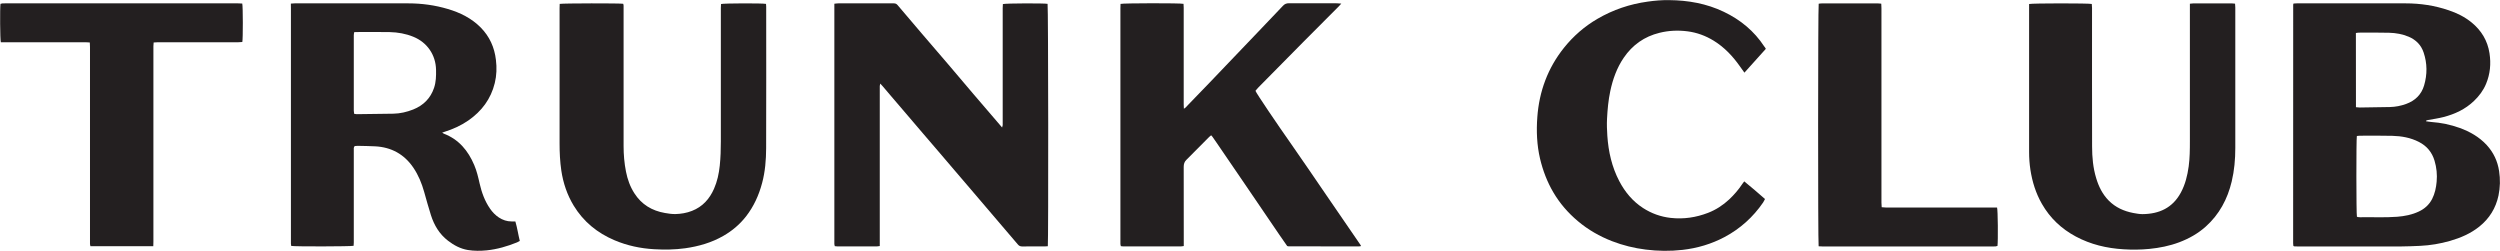
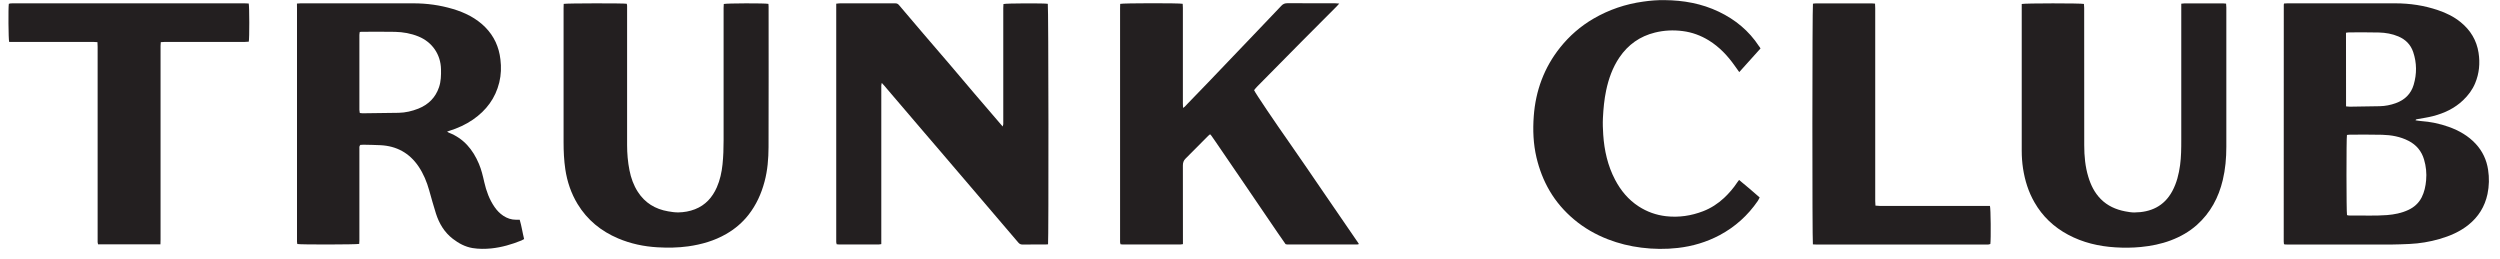
- <svg xmlns="http://www.w3.org/2000/svg" version="1.1" id="Layer_1" x="0px" y="0px" viewBox="0 0 4167 418" style="enable-background:new 0 0 4167 418;" xml:space="preserve">
+ <svg xmlns="http://www.w3.org/2000/svg" version="1.1" id="Layer_1" x="0px" y="0px" viewBox="0 0 4199.5 434" style="enable-background:new 0 0 4199.5 434;" xml:space="preserve">
  <style type="text/css">
	.st0{fill:#231F20;}
</style>
  <g>
-     <path class="st0" d="M3822.8,5.9c1.9-0.1,3.7-0.3,5.5-0.3c60.5,0,121,0,181.4,0c24.5,0,48.5,3.6,71.7,11.5   c13.8,4.6,26.8,11,38.2,20.3c16.4,13.4,26.7,30.4,29.9,51.4c2.7,17.5,1.1,34.5-5.7,50.9c-4.6,11.1-11.6,20.4-20.3,28.7   c-14.4,13.7-31.7,21.8-50.7,26.7c-8.5,2.2-17.3,3.4-26,5c-0.8,0.2-1.6,0.3-2.4,0.6c-0.2,0.1-0.3,0.5-0.8,1.4c3.1,0.4,5.9,1,8.8,1.2   c16.2,1.2,32,4.4,47.3,9.9c17.1,6.2,32.6,15,45.1,28.5c11.4,12.4,18.2,26.9,20.7,43.5c2.1,13.6,1.8,27.2-1,40.7   c-4.5,21.1-15.2,38.4-32.1,51.9c-14.4,11.5-31,18.6-48.6,23.7c-16.4,4.7-33.1,7.5-50.1,8.3c-10.8,0.5-21.6,0.9-32.4,1   c-57.1,0.1-114.3,0-171.4,0c-2.3,0-4.6-0.2-6.3-0.2c-0.7-0.6-0.8-0.7-0.9-0.8c-0.1-0.1-0.2-0.3-0.2-0.4c-0.1-1.3-0.3-2.6-0.3-4   c0-132.4,0.1-264.8,0.1-397.2C3822.2,7.6,3822.5,7.2,3822.8,5.9z M3928.5,361.1c0.4,0.2,0.8,0.6,1.3,0.7c1.3,0.2,2.7,0.3,4,0.3   c20.6-0.4,41.3,0.8,61.9-0.8c12.4-1,24.4-3.3,35.7-8.6c9.8-4.5,17.5-11.4,22.5-21.1c4.6-9.1,6.6-18.7,7.5-28.7   c1.1-12-0.1-23.6-3.5-35c-4.2-14.1-12.8-24.5-26-31.3c-14-7.2-29-9.8-44.4-10.2c-18-0.5-36-0.2-54-0.2c-1.8,0-3.5,0.4-5.1,0.5   C3927.3,231.9,3927.4,357.1,3928.5,361.1z M3926.9,178.7c2.4,0.2,4.3,0.5,6.3,0.5c16.8-0.2,33.6-0.4,50.4-0.8   c9.2-0.2,18.2-2,26.8-5.1c15-5.4,25.6-15.5,30.1-30.9c5.4-18.3,5.3-36.8-0.8-54.9c-4.2-12.5-12.7-21.1-24.9-26.3   c-10.4-4.4-21.4-6.3-32.6-6.6c-16.8-0.5-33.6-0.2-50.4-0.2c-1.6,0-3.2,0.4-5,0.6C3926.9,96.3,3926.9,137.1,3926.9,178.7z" />
-     <path class="st0" d="M1746.5,410.4c-1.7,0.1-3.1,0.3-4.6,0.3c-12.7,0-25.3-0.1-38,0.1c-3.1,0-5.3-0.9-7.3-3.3   c-8.9-10.6-17.9-21-26.9-31.5c-8.8-10.2-17.5-20.5-26.2-30.7c-8.5-10-17.1-20-25.6-30c-9.1-10.6-18.2-21.2-27.2-31.8   c-8.8-10.2-17.5-20.5-26.2-30.7c-8.6-10.1-17.3-20.2-26-30.3c-8.5-10-17.1-20-25.6-30c-8.9-10.4-17.7-20.7-26.6-31.1   c-5-5.8-9.9-11.6-14.9-17.5c-1.2-1.3-2.4-2.6-4.2-4.6c-0.4,1.9-0.7,2.9-0.8,4c-0.1,1.7,0,3.3,0,5c0,84.8,0,169.7,0,254.5   c0,2.3,0,4.6,0,7.3c-2,0.2-3.4,0.6-4.8,0.6c-22,0-44,0-66,0c-1.3,0-2.6-0.2-4.2-0.4c-0.3-1.3-0.6-2.3-0.7-3.4c-0.1-1.5,0-3,0-4.5   c0-129.6,0-259.1,0-388.7c0-2.3,0-4.6,0-7.5c2.5-0.2,4.5-0.6,6.6-0.6c25.2,0,50.3,0,75.5,0c5.7,0,11.3,0.1,17,0   c2.7,0,4.6,0.8,6.4,3c13.4,15.9,26.9,31.7,40.4,47.5c14.7,17.2,29.5,34.3,44.2,51.5c14.3,16.7,28.4,33.5,42.6,50.2   c12.6,14.8,25.4,29.5,38,44.3c2.8,3.3,5.6,6.5,8.9,10.4c0.5-1.8,0.9-2.9,1-3.9c0.1-1.7,0-3.3,0-5c0-63.4,0-126.7,0-190.1   c0-2.3,0.2-4.6,0.3-6.7c4.3-1.4,69.7-1.5,74.5-0.4C1747.3,9.9,1747.6,403.7,1746.5,410.4z" />
-     <path class="st0" d="M484.8,6c2.7-0.2,4.5-0.4,6.3-0.4c63.1,0,126.3,0,189.4,0c22.5,0,44.5,3,66,9.4c20.6,6.1,39.4,15.4,54.7,30.8   c14.8,15,23,33.1,25.4,54c1.6,13,1.2,25.9-1.9,38.6c-6.5,26.6-21.8,47-44.2,62.5c-12.2,8.4-25.5,14.4-39.5,18.8   c-1.1,0.3-2.1,0.7-4,1.4c1.3,0.8,2,1.4,2.8,1.7c25,9.6,40.5,28.4,50.6,52.2c4.3,10,6.7,20.5,9.1,31.1c3.4,14.8,8.5,29,17.3,41.7   c4,5.8,8.8,10.8,14.7,14.7c6.4,4.2,13.4,6.6,21.1,6.6c2,0,4,0,6.4,0c3.2,10.8,4.7,21.6,7.4,32.5c-1.7,0.9-3.1,1.8-4.6,2.4   c-16.3,6.6-33.1,11.5-50.6,13.3c-10.4,1-20.9,1.1-31.4-0.6c-12.5-2.1-23.2-7.9-33.1-15.5c-14.3-11-23-25.7-28.4-42.5   c-4.1-12.8-7.6-25.8-11.3-38.8c-4-14.3-9.6-28-18-40.4c-15.3-22.5-36.7-34.2-63.7-35.6c-9.6-0.5-19.3-0.6-28.9-0.8   c-1.8,0-3.6,0.2-5.1,0.3c-2.2,2.3-1.6,4.7-1.6,7c0,31.1,0,62.2,0,93.3c0,20.1,0,40.3,0,60.4c0,1.9-0.2,3.9-0.3,5.6   c-4.4,1.2-98.9,1.4-104,0.2c-0.2-1.1-0.4-2.4-0.5-3.7c-0.1-1.3,0-2.7,0-4c0-129.4,0-258.8,0-388.2C484.8,11.6,484.8,9.2,484.8,6z    M590.3,53.7c-0.2,1.8-0.6,3.4-0.6,5c0,41.9,0,83.8,0,125.7c0,1.7,0.5,3.5,0.7,5.4c1.7,0.2,3,0.5,4.3,0.5   c20.3-0.2,40.6-0.4,60.9-0.8c11.4-0.2,22.5-2.8,33.1-7c17-6.8,28.9-18.6,34.8-36.1c3.3-9.8,3.5-19.9,3.3-30.1   c-0.5-24.9-14.8-45.6-37.8-55c-12.7-5.2-25.9-7.5-39.4-7.8c-18.1-0.4-36.3-0.1-54.5-0.1C593.7,53.3,592.2,53.5,590.3,53.7z" />
-     <path class="st0" d="M2235.7,6c-2,2.2-3.2,3.6-4.4,4.8c-19.8,19.9-39.7,39.8-59.6,59.8c-24.6,24.8-49.2,49.7-73.7,74.6   c-2,2-3.7,4.2-5.4,6.2c1.3,4,38.1,58.2,58.2,86.7c19.9,28.3,39.2,57,58.8,85.5c19.7,28.6,39.3,57.3,58.8,85.7   c-0.3,0.6-0.3,0.8-0.4,0.9c-0.1,0.1-0.3,0.3-0.4,0.3c-1,0.1-2,0.2-3,0.2c-39,0-78,0-116.9-0.1c-0.6,0-1.3-0.3-2.2-0.5   c-4.3-6.1-8.7-12.4-13-18.7c-19.2-28.2-38.4-56.4-57.6-84.6c-15.6-23-31.3-45.9-47-68.8c-2.3-3.4-4.7-6.8-7.1-10.2   c-0.5-0.8-1.3-1.4-2.1-2.3c-1.2,1-2.2,1.8-3.2,2.7c-12.2,12.3-24.4,24.5-36.6,36.8c-0.5,0.5-0.9,1-1.4,1.4   c-3.3,3.2-4.5,6.9-4.5,11.6c0.2,41.7,0.1,83.5,0.1,125.2c0,2.1,0,4.3,0,6.9c-1.9,0.2-3.3,0.6-4.7,0.6c-32.2,0-64.3,0-96.5,0   c-1.1,0-2.3-0.2-3.7-0.4c-0.2-1.2-0.6-2.3-0.7-3.4c-0.1-1.5,0-3,0-4.5c0-129.6,0-259.1,0-388.7c0-2.5,0.2-4.9,0.2-7.2   c4.3-1.3,99.9-1.5,105-0.1c0.1,2.1,0.3,4.4,0.3,6.6c0,53.7,0,107.4,0,161.2c0,2.1,0.2,4.2,0.3,7.1c1.5-1.1,2.3-1.6,3-2.2   c1.6-1.7,3.2-3.4,4.8-5.1c11.6-12,23.2-23.9,34.7-35.9c13.7-14.3,27.4-28.6,41-42.9c13.8-14.4,27.6-28.9,41.4-43.3   c13.4-14.1,26.9-28.1,40.3-42.3c2.9-3.1,5.9-4.2,10.1-4.2c26.7,0.1,53.3,0.1,80,0.1C2230.6,5.6,2232.5,5.8,2235.7,6z" />
-     <path class="st0" d="M932.9,6.5c5-1.1,101.2-1.2,105.9-0.2c0.2,1,0.6,2.1,0.6,3.2c0.1,1.7,0,3.3,0,5c0,76.3,0,152.7,0,229   c0,14.3,1.2,28.5,4,42.6c2.5,12.8,6.9,25.1,14,36.1c11.9,18.6,29.3,29.1,50.9,32.8c5.7,1,11.6,1.9,17.3,1.8   c9.5-0.2,18.9-1.8,27.8-5.3c17.7-6.9,29.2-19.9,36.7-36.8c5.4-12.3,8.2-25.2,9.6-38.6c1.4-13.4,1.8-26.8,1.8-40.3   c-0.1-74.2,0-148.4,0-222.5c0-2.3,0.2-4.5,0.3-6.6c4.4-1.3,69.9-1.5,75-0.2c0.1,1.5,0.3,3.1,0.3,4.7c0,78.7,0.2,157.3-0.1,236   c-0.1,19.4-1.6,38.8-6.7,57.8c-5.4,20.4-13.9,39.1-26.9,55.8c-10.4,13.3-23,23.9-37.6,32.3c-19.8,11.4-41.2,17.5-63.7,20.7   c-17.3,2.4-34.6,2.6-51.8,1.6c-22.7-1.3-44.9-6-65.9-14.9c-28.8-12.2-51.9-31-68.2-57.8c-10.9-18-17.5-37.6-20.6-58.4   c-2.2-15-2.9-30.1-2.9-45.2c0.1-75.2,0-150.4,0-225.5C932.9,11.2,932.9,8.9,932.9,6.5z" />
-     <path class="st0" d="M3382.1,6.7c5-1.4,99.6-1.4,104.5-0.1c0.1,2.1,0.4,4.3,0.4,6.6c0,77-0.1,154,0.1,231c0,17.8,1.6,35.5,6.8,52.7   c4.2,14,10.5,26.9,21,37.5c11.3,11.4,25.3,17.6,40.8,20.6c5.1,0.9,10.2,1.9,15.3,1.9c27.8-0.2,50.2-10.3,64-35.8   c7.4-13.7,11-28.5,13.1-43.7c1.9-14,2-28.2,2-42.3c-0.1-73.9,0-147.7,0-221.6c0-2.3,0-4.6,0-7.3c2.2-0.2,3.8-0.5,5.4-0.5   c21.7,0,43.3,0,65,0c1.5,0,2.9,0.2,4.9,0.4c0.2,2.3,0.4,4.4,0.4,6.5c0,33.4,0,66.9,0,100.3c0,44.6-0.1,89.2,0,133.7   c0,18.9-1.6,37.5-6,55.9c-7,29.4-20.7,55-43.4,75.3c-12.9,11.5-27.8,19.9-44,26c-16.2,6.1-32.9,9.4-50.1,11.1   c-14.3,1.4-28.7,1.5-42.9,0.6c-27.9-1.7-54.7-8-79.5-21.3c-23.9-12.8-42.9-30.7-56.4-54.3c-10.2-17.7-16.1-36.8-19.2-56.8   c-1.5-9.9-2.2-19.8-2.2-29.8c0-80.3,0-160.7,0-241C3382.1,10.4,3382.1,8.6,3382.1,6.7z" />
-     <path class="st0" d="M2943.3,81.4c-11.9,13.3-23.7,26.3-35.7,39.7c-2.7-3.8-5.1-7.2-7.5-10.5c-11.9-16.9-25.8-31.7-43.6-42.7   c-13.5-8.3-28.1-13.7-43.9-15.7c-15.7-2-31.3-1.3-46.6,2.5c-25.2,6.2-45,20.2-59.6,41.6c-11.5,16.9-18.2,35.8-22.4,55.6   c-3.2,15.2-4.6,30.5-5.4,46c-0.5,9.5-0.1,19,0.5,28.4c1.8,26.4,7.5,52,19.9,75.6c9.5,18.1,22.2,33.5,39.6,44.8   c14.1,9.1,29.4,14.6,46.1,16.5c21.5,2.4,42.2-0.7,62.2-8.4c13.2-5.1,24.9-12.7,35.2-22.3c8.4-7.9,15.9-16.6,22.2-26.2   c0.8-1.2,1.8-2.3,3-4c11.9,9.5,23,19.4,34.6,29.4c-1.2,2.2-2,4.1-3.2,5.9c-16.7,24.3-38,43.5-64,57.4c-22,11.7-45.6,18.7-70.3,21.5   c-20.4,2.3-40.9,2.1-61.3-0.5c-19.3-2.4-38-7-56.1-14c-20.8-8.1-39.9-19-57-33.4c-16.3-13.7-30.1-29.6-40.9-48   c-10.3-17.5-17.4-36.2-22.1-55.9c-5.4-22.9-6.3-46.2-4.6-69.4c3.1-42.9,17.4-81.8,44.4-115.6c15.6-19.5,34.3-35.8,56-48.4   c26-15.1,53.8-24.5,83.6-28.6c11.9-1.7,23.9-2.7,35.8-2.5c31.6,0.3,62.3,5.7,91.1,19.5c27.6,13.2,50.5,32,67.4,57.8   C2941.6,78.4,2942.2,79.5,2943.3,81.4z" />
-     <path class="st0" d="M255.5,410.4c-35.4,0-70,0-104.8,0c-0.3-1.3-0.6-2.4-0.7-3.5c-0.1-1.7,0-3.3,0-5c0-107.8,0-215.5,0-323.3   c0-2.4-0.2-4.9-0.3-7.8c-2.7-0.2-5-0.4-7.2-0.4c-45,0-90,0-134.9,0c-2.1,0-4.3,0-6.2,0c-1.3-4.1-1.6-56.8-0.6-64   c0.9-0.2,2-0.6,3.1-0.7c1.5-0.1,3-0.1,4.5-0.1c129.4,0,258.9,0,388.3,0c2.4,0,4.9,0.2,7.1,0.3c1.2,4.6,1.3,59,0.1,64.1   c-2.1,0.1-4.4,0.4-6.6,0.4c-44.6,0-89.3,0-133.9,0c-2.3,0-4.6,0.2-7.3,0.4c-0.2,2.3-0.4,4.3-0.4,6.2c0,17.8,0,35.6,0,53.4   c0,90.8,0,181.6,0,272.4C255.5,405.1,255.5,407.4,255.5,410.4z" />
-     <path class="st0" d="M3136.4,345.4c2.7,0.2,4.9,0.5,7.2,0.5c34.8,0,69.6,0,104.4,0c25,0,50,0,75,0c2,0,3.9,0,5.7,0   c1.4,4,1.8,55.6,0.7,64c-0.9,0.2-2,0.6-3.1,0.8c-1.3,0.1-2.7,0.1-4,0.1c-94.8,0-189.6,0-284.3,0c-2.3,0-4.6-0.2-6.7-0.3   c-1.2-4.9-1.1-399.6,0.1-404.3c1.6-0.2,3.3-0.5,5.1-0.5c31.3,0,62.6,0,93.9,0c1.6,0,3.2,0.2,5.3,0.4c0.1,2.8,0.3,5.2,0.3,7.7   c0,107.9,0,215.8,0,323.8C3136,339.9,3136.2,342.3,3136.4,345.4z" />
+     <path class="st0" d="M3836.8,5.9c1.9-0.1,3.7-0.3,5.5-0.3c60.5,0,121,0,181.4,0c24.5,0,48.5,3.6,71.7,11.5   c13.8,4.6,26.8,11,38.2,20.3c16.4,13.4,26.7,30.4,29.9,51.4c2.7,17.5,1.1,34.5-5.7,50.9c-4.6,11.1-11.6,20.4-20.3,28.7   c-14.4,13.7-31.7,21.8-50.7,26.7c-8.5,2.2-17.3,3.4-26,5c-0.8,0.2-1.6,0.3-2.4,0.6c-0.2,0.1-0.3,0.5-0.8,1.4c3.1,0.4,5.9,1,8.8,1.2   c16.2,1.2,32,4.4,47.3,9.9c17.1,6.2,32.6,15,45.1,28.5c11.4,12.4,18.2,26.9,20.7,43.5c2.1,13.6,1.8,27.2-1,40.7   c-4.5,21.1-15.2,38.4-32.1,51.9c-14.4,11.5-31,18.6-48.6,23.7c-16.4,4.7-33.1,7.5-50.1,8.3c-10.8,0.5-21.6,0.9-32.4,1   c-57.1,0.1-114.3,0-171.4,0c-2.3,0-4.6-0.2-6.3-0.2c-0.7-0.6-0.8-0.7-0.9-0.8c-0.1-0.1-0.2-0.3-0.2-0.4c-0.1-1.3-0.3-2.6-0.3-4   c0-132.4,0.1-264.8,0.1-397.2C3836.2,7.6,3836.5,7.2,3836.8,5.9z M3942.5,361.1c0.4,0.2,0.8,0.6,1.3,0.7c1.3,0.2,2.7,0.3,4,0.3   c20.6-0.4,41.3,0.8,61.9-0.8c12.4-1,24.4-3.3,35.7-8.6c9.8-4.5,17.5-11.4,22.5-21.1c4.6-9.1,6.6-18.7,7.5-28.7   c1.1-12-0.1-23.6-3.5-35c-4.2-14.1-12.8-24.5-26-31.3c-14-7.2-29-9.8-44.4-10.2c-18-0.5-36-0.2-54-0.2c-1.8,0-3.5,0.4-5.1,0.5   C3941.3,231.9,3941.4,357.1,3942.5,361.1z M3940.9,178.7c2.4,0.2,4.3,0.5,6.3,0.5c16.8-0.2,33.6-0.4,50.4-0.8   c9.2-0.2,18.2-2,26.8-5.1c15-5.4,25.6-15.5,30.1-30.9c5.4-18.3,5.3-36.8-0.8-54.9c-4.2-12.5-12.7-21.1-24.9-26.3   c-10.4-4.4-21.4-6.3-32.6-6.6c-16.8-0.5-33.6-0.2-50.4-0.2c-1.6,0-3.2,0.4-5,0.6C3940.9,96.3,3940.9,137.1,3940.9,178.7z" />
+     <path class="st0" d="M1760.5,410.4c-1.7,0.1-3.1,0.3-4.6,0.3c-12.7,0-25.3-0.1-38,0.1c-3.1,0-5.3-0.9-7.3-3.3   c-8.9-10.6-17.9-21-26.9-31.5c-8.8-10.2-17.5-20.5-26.2-30.7c-8.5-10-17.1-20-25.6-30c-9.1-10.6-18.2-21.2-27.2-31.8   c-8.8-10.2-17.5-20.5-26.2-30.7c-8.6-10.1-17.3-20.2-26-30.3c-8.5-10-17.1-20-25.6-30c-8.9-10.4-17.7-20.7-26.6-31.1   c-5-5.8-9.9-11.6-14.9-17.5c-1.2-1.3-2.4-2.6-4.2-4.6c-0.4,1.9-0.7,2.9-0.8,4c-0.1,1.7,0,3.3,0,5c0,84.8,0,169.7,0,254.5   c0,2.3,0,4.6,0,7.3c-2,0.2-3.4,0.6-4.8,0.6c-22,0-44,0-66,0c-1.3,0-2.6-0.2-4.2-0.4c-0.3-1.3-0.6-2.3-0.7-3.4c-0.1-1.5,0-3,0-4.5   c0-129.6,0-259.1,0-388.7c0-2.3,0-4.6,0-7.5c2.5-0.2,4.5-0.6,6.6-0.6c25.2,0,50.3,0,75.5,0c5.7,0,11.3,0.1,17,0   c2.7,0,4.6,0.8,6.4,3c13.4,15.9,26.9,31.7,40.4,47.5c14.7,17.2,29.5,34.3,44.2,51.5c14.3,16.7,28.4,33.5,42.6,50.2   c12.6,14.8,25.4,29.5,38,44.3c2.8,3.3,5.6,6.5,8.9,10.4c0.5-1.8,0.9-2.9,1-3.9c0.1-1.7,0-3.3,0-5c0-63.4,0-126.7,0-190.1   c0-2.3,0.2-4.6,0.3-6.7c4.3-1.4,69.7-1.5,74.5-0.4C1761.3,9.9,1761.6,403.7,1760.5,410.4z" />
+     <path class="st0" d="M498.8,6c2.7-0.2,4.5-0.4,6.3-0.4c63.1,0,126.3,0,189.4,0c22.5,0,44.5,3,66,9.4c20.6,6.1,39.4,15.4,54.7,30.8   c14.8,15,23,33.1,25.4,54c1.6,13,1.2,25.9-1.9,38.6c-6.5,26.6-21.8,47-44.2,62.5c-12.2,8.4-25.5,14.4-39.5,18.8   c-1.1,0.3-2.1,0.7-4,1.4c1.3,0.8,2,1.4,2.8,1.7c25,9.6,40.5,28.4,50.6,52.2c4.3,10,6.7,20.5,9.1,31.1c3.4,14.8,8.5,29,17.3,41.7   c4,5.8,8.8,10.8,14.7,14.7c6.4,4.2,13.4,6.6,21.1,6.6c2,0,4,0,6.4,0c3.2,10.8,4.7,21.6,7.4,32.5c-1.7,0.9-3.1,1.8-4.6,2.4   c-16.3,6.6-33.1,11.5-50.6,13.3c-10.4,1-20.9,1.1-31.4-0.6c-12.5-2.1-23.2-7.9-33.1-15.5c-14.3-11-23-25.7-28.4-42.5   c-4.1-12.8-7.6-25.8-11.3-38.8c-4-14.3-9.6-28-18-40.4c-15.3-22.5-36.7-34.2-63.7-35.6c-9.6-0.5-19.3-0.6-28.9-0.8   c-1.8,0-3.6,0.2-5.1,0.3c-2.2,2.3-1.6,4.7-1.6,7c0,31.1,0,62.2,0,93.3c0,20.1,0,40.3,0,60.4c0,1.9-0.2,3.9-0.3,5.6   c-4.4,1.2-98.9,1.4-104,0.2c-0.2-1.1-0.4-2.4-0.5-3.7c-0.1-1.3,0-2.7,0-4c0-129.4,0-258.8,0-388.2C498.8,11.6,498.8,9.2,498.8,6z    M604.3,53.7c-0.2,1.8-0.6,3.4-0.6,5c0,41.9,0,83.8,0,125.7c0,1.7,0.5,3.5,0.7,5.4c1.7,0.2,3,0.5,4.3,0.5   c20.3-0.2,40.6-0.4,60.9-0.8c11.4-0.2,22.5-2.8,33.1-7c17-6.8,28.9-18.6,34.8-36.1c3.3-9.8,3.5-19.9,3.3-30.1   c-0.5-24.9-14.8-45.6-37.8-55c-12.7-5.2-25.9-7.5-39.4-7.8c-18.1-0.4-36.3-0.1-54.5-0.1C607.7,53.3,606.2,53.5,604.3,53.7z" />
+     <path class="st0" d="M2249.7,6c-2,2.2-3.2,3.6-4.4,4.8c-19.8,19.9-39.7,39.8-59.6,59.8c-24.6,24.8-49.2,49.7-73.7,74.6   c-2,2-3.7,4.2-5.4,6.2c1.3,4,38.1,58.2,58.2,86.7c19.9,28.3,39.2,57,58.8,85.5c19.7,28.6,39.3,57.3,58.8,85.7   c-0.3,0.6-0.3,0.8-0.4,0.9c-0.1,0.1-0.3,0.3-0.4,0.3c-1,0.1-2,0.2-3,0.2c-39,0-78,0-116.9-0.1c-0.6,0-1.3-0.3-2.2-0.5   c-4.3-6.1-8.7-12.4-13-18.7c-19.2-28.2-38.4-56.4-57.6-84.6c-15.6-23-31.3-45.9-47-68.8c-2.3-3.4-4.7-6.8-7.1-10.2   c-0.5-0.8-1.3-1.4-2.1-2.3c-1.2,1-2.2,1.8-3.2,2.7c-12.2,12.3-24.4,24.5-36.6,36.8c-0.5,0.5-0.9,1-1.4,1.4   c-3.3,3.2-4.5,6.9-4.5,11.6c0.2,41.7,0.1,83.5,0.1,125.2c0,2.1,0,4.3,0,6.9c-1.9,0.2-3.3,0.6-4.7,0.6c-32.2,0-64.3,0-96.5,0   c-1.1,0-2.3-0.2-3.7-0.4c-0.2-1.2-0.6-2.3-0.7-3.4c-0.1-1.5,0-3,0-4.5c0-129.6,0-259.1,0-388.7c0-2.5,0.2-4.9,0.2-7.2   c4.3-1.3,99.9-1.5,105-0.1c0.1,2.1,0.3,4.4,0.3,6.6c0,53.7,0,107.4,0,161.2c0,2.1,0.2,4.2,0.3,7.1c1.5-1.1,2.3-1.6,3-2.2   c1.6-1.7,3.2-3.4,4.8-5.1c11.6-12,23.2-23.9,34.7-35.9c13.7-14.3,27.4-28.6,41-42.9c13.8-14.4,27.6-28.9,41.4-43.3   c13.4-14.1,26.9-28.1,40.3-42.3c2.9-3.1,5.9-4.2,10.1-4.2c26.7,0.1,53.3,0.1,80,0.1C2244.6,5.6,2246.5,5.8,2249.7,6z" />
+     <path class="st0" d="M946.9,6.5c5-1.1,101.2-1.2,105.9-0.2c0.2,1,0.6,2.1,0.6,3.2c0.1,1.7,0,3.3,0,5c0,76.3,0,152.7,0,229   c0,14.3,1.2,28.5,4,42.6c2.5,12.8,6.9,25.1,14,36.1c11.9,18.6,29.3,29.1,50.9,32.8c5.7,1,11.6,1.9,17.3,1.8   c9.5-0.2,18.9-1.8,27.8-5.3c17.7-6.9,29.2-19.9,36.7-36.8c5.4-12.3,8.2-25.2,9.6-38.6s1.8-26.8,1.8-40.3c-0.1-74.2,0-148.4,0-222.5   c0-2.3,0.2-4.5,0.3-6.6c4.4-1.3,69.9-1.5,75-0.2c0.1,1.5,0.3,3.1,0.3,4.7c0,78.7,0.2,157.3-0.1,236c-0.1,19.4-1.6,38.8-6.7,57.8   c-5.4,20.4-13.9,39.1-26.9,55.8c-10.4,13.3-23,23.9-37.6,32.3c-19.8,11.4-41.2,17.5-63.7,20.7c-17.3,2.4-34.6,2.6-51.8,1.6   c-22.7-1.3-44.9-6-65.9-14.9c-28.8-12.2-51.9-31-68.2-57.8c-10.9-18-17.5-37.6-20.6-58.4c-2.2-15-2.9-30.1-2.9-45.2   c0.1-75.2,0-150.4,0-225.5C946.9,11.2,946.9,8.9,946.9,6.5z" />
+     <path class="st0" d="M3396.1,6.7c5-1.4,99.6-1.4,104.5-0.1c0.1,2.1,0.4,4.3,0.4,6.6c0,77-0.1,154,0.1,231c0,17.8,1.6,35.5,6.8,52.7   c4.2,14,10.5,26.9,21,37.5c11.3,11.4,25.3,17.6,40.8,20.6c5.1,0.9,10.2,1.9,15.3,1.9c27.8-0.2,50.2-10.3,64-35.8   c7.4-13.7,11-28.5,13.1-43.7c1.9-14,2-28.2,2-42.3c-0.1-73.9,0-147.7,0-221.6c0-2.3,0-4.6,0-7.3c2.2-0.2,3.8-0.5,5.4-0.5   c21.7,0,43.3,0,65,0c1.5,0,2.9,0.2,4.9,0.4c0.2,2.3,0.4,4.4,0.4,6.5c0,33.4,0,66.9,0,100.3c0,44.6-0.1,89.2,0,133.7   c0,18.9-1.6,37.5-6,55.9c-7,29.4-20.7,55-43.4,75.3c-12.9,11.5-27.8,19.9-44,26s-32.9,9.4-50.1,11.1c-14.3,1.4-28.7,1.5-42.9,0.6   c-27.9-1.7-54.7-8-79.5-21.3c-23.9-12.8-42.9-30.7-56.4-54.3c-10.2-17.7-16.1-36.8-19.2-56.8c-1.5-9.9-2.2-19.8-2.2-29.8   c0-80.3,0-160.7,0-241C3396.1,10.4,3396.1,8.6,3396.1,6.7z" />
+     <path class="st0" d="M2957.3,81.4c-11.9,13.3-23.7,26.3-35.7,39.7c-2.7-3.8-5.1-7.2-7.5-10.5c-11.9-16.9-25.8-31.7-43.6-42.7   c-13.5-8.3-28.1-13.7-43.9-15.7c-15.7-2-31.3-1.3-46.6,2.5c-25.2,6.2-45,20.2-59.6,41.6c-11.5,16.9-18.2,35.8-22.4,55.6   c-3.2,15.2-4.6,30.5-5.4,46c-0.5,9.5-0.1,19,0.5,28.4c1.8,26.4,7.5,52,19.9,75.6c9.5,18.1,22.2,33.5,39.6,44.8   c14.1,9.1,29.4,14.6,46.1,16.5c21.5,2.4,42.2-0.7,62.2-8.4c13.2-5.1,24.9-12.7,35.2-22.3c8.4-7.9,15.9-16.6,22.2-26.2   c0.8-1.2,1.8-2.3,3-4c11.9,9.5,23,19.4,34.6,29.4c-1.2,2.2-2,4.1-3.2,5.9c-16.7,24.3-38,43.5-64,57.4c-22,11.7-45.6,18.7-70.3,21.5   c-20.4,2.3-40.9,2.1-61.3-0.5c-19.3-2.4-38-7-56.1-14c-20.8-8.1-39.9-19-57-33.4c-16.3-13.7-30.1-29.6-40.9-48   c-10.3-17.5-17.4-36.2-22.1-55.9c-5.4-22.9-6.3-46.2-4.6-69.4c3.1-42.9,17.4-81.8,44.4-115.6c15.6-19.5,34.3-35.8,56-48.4   c26-15.1,53.8-24.5,83.6-28.6c11.9-1.7,23.9-2.7,35.8-2.5c31.6,0.3,62.3,5.7,91.1,19.5c27.6,13.2,50.5,32,67.4,57.8   C2955.6,78.4,2956.2,79.5,2957.3,81.4z" />
+     <path class="st0" d="M269.5,410.4c-35.4,0-70,0-104.8,0c-0.3-1.3-0.6-2.4-0.7-3.5c-0.1-1.7,0-3.3,0-5c0-107.8,0-215.5,0-323.3   c0-2.4-0.2-4.9-0.3-7.8c-2.7-0.2-5-0.4-7.2-0.4c-45,0-90,0-134.9,0c-2.1,0-4.3,0-6.2,0c-1.3-4.1-1.6-56.8-0.6-64   c0.9-0.2,2-0.6,3.1-0.7c1.5-0.1,3-0.1,4.5-0.1c129.4,0,258.9,0,388.3,0c2.4,0,4.9,0.2,7.1,0.3c1.2,4.6,1.3,59,0.1,64.1   c-2.1,0.1-4.4,0.4-6.6,0.4c-44.6,0-89.3,0-133.9,0c-2.3,0-4.6,0.2-7.3,0.4c-0.2,2.3-0.4,4.3-0.4,6.2c0,17.8,0,35.6,0,53.4   c0,90.8,0,181.6,0,272.4C269.5,405.1,269.5,407.4,269.5,410.4z" />
+     <path class="st0" d="M3150.4,345.4c2.7,0.2,4.9,0.5,7.2,0.5c34.8,0,69.6,0,104.4,0c25,0,50,0,75,0c2,0,3.9,0,5.7,0   c1.4,4,1.8,55.6,0.7,64c-0.9,0.2-2,0.6-3.1,0.8c-1.3,0.1-2.7,0.1-4,0.1c-94.8,0-189.6,0-284.3,0c-2.3,0-4.6-0.2-6.7-0.3   c-1.2-4.9-1.1-399.6,0.1-404.3c1.6-0.2,3.3-0.5,5.1-0.5c31.3,0,62.6,0,93.9,0c1.6,0,3.2,0.2,5.3,0.4c0.1,2.8,0.3,5.2,0.3,7.7   c0,107.9,0,215.8,0,323.8C3150,339.9,3150.2,342.3,3150.4,345.4z" />
  </g>
</svg>
